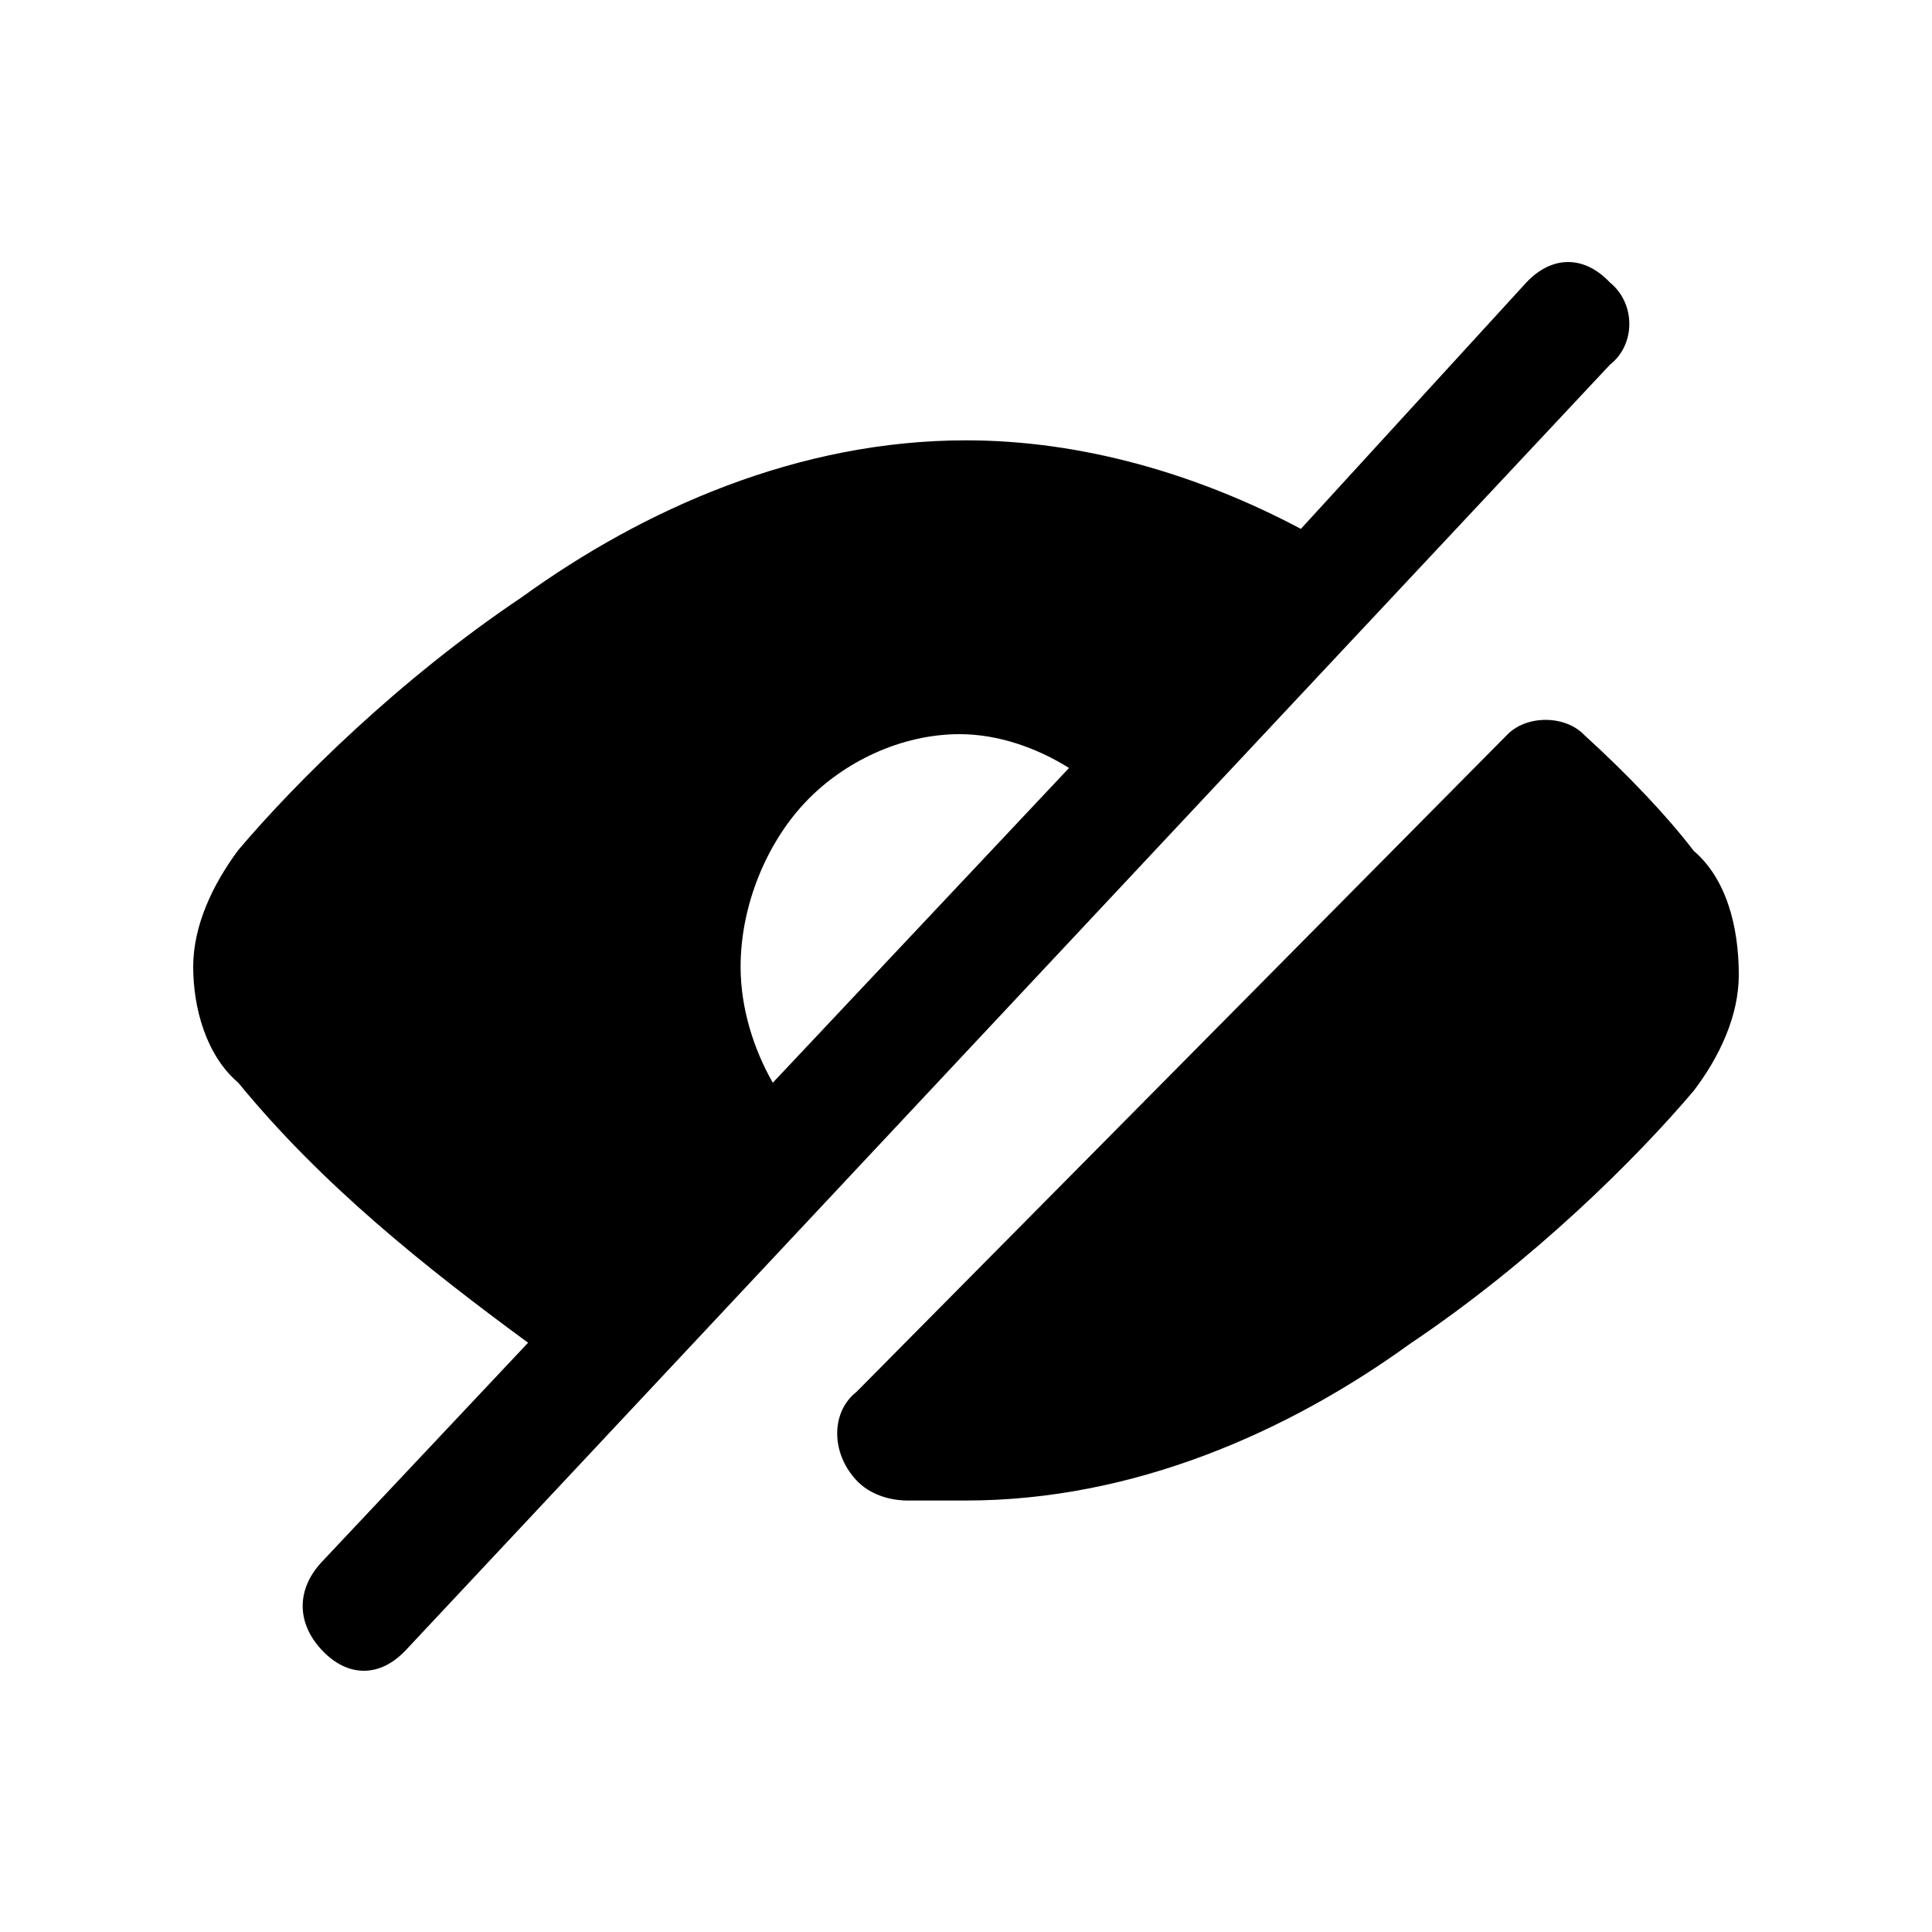
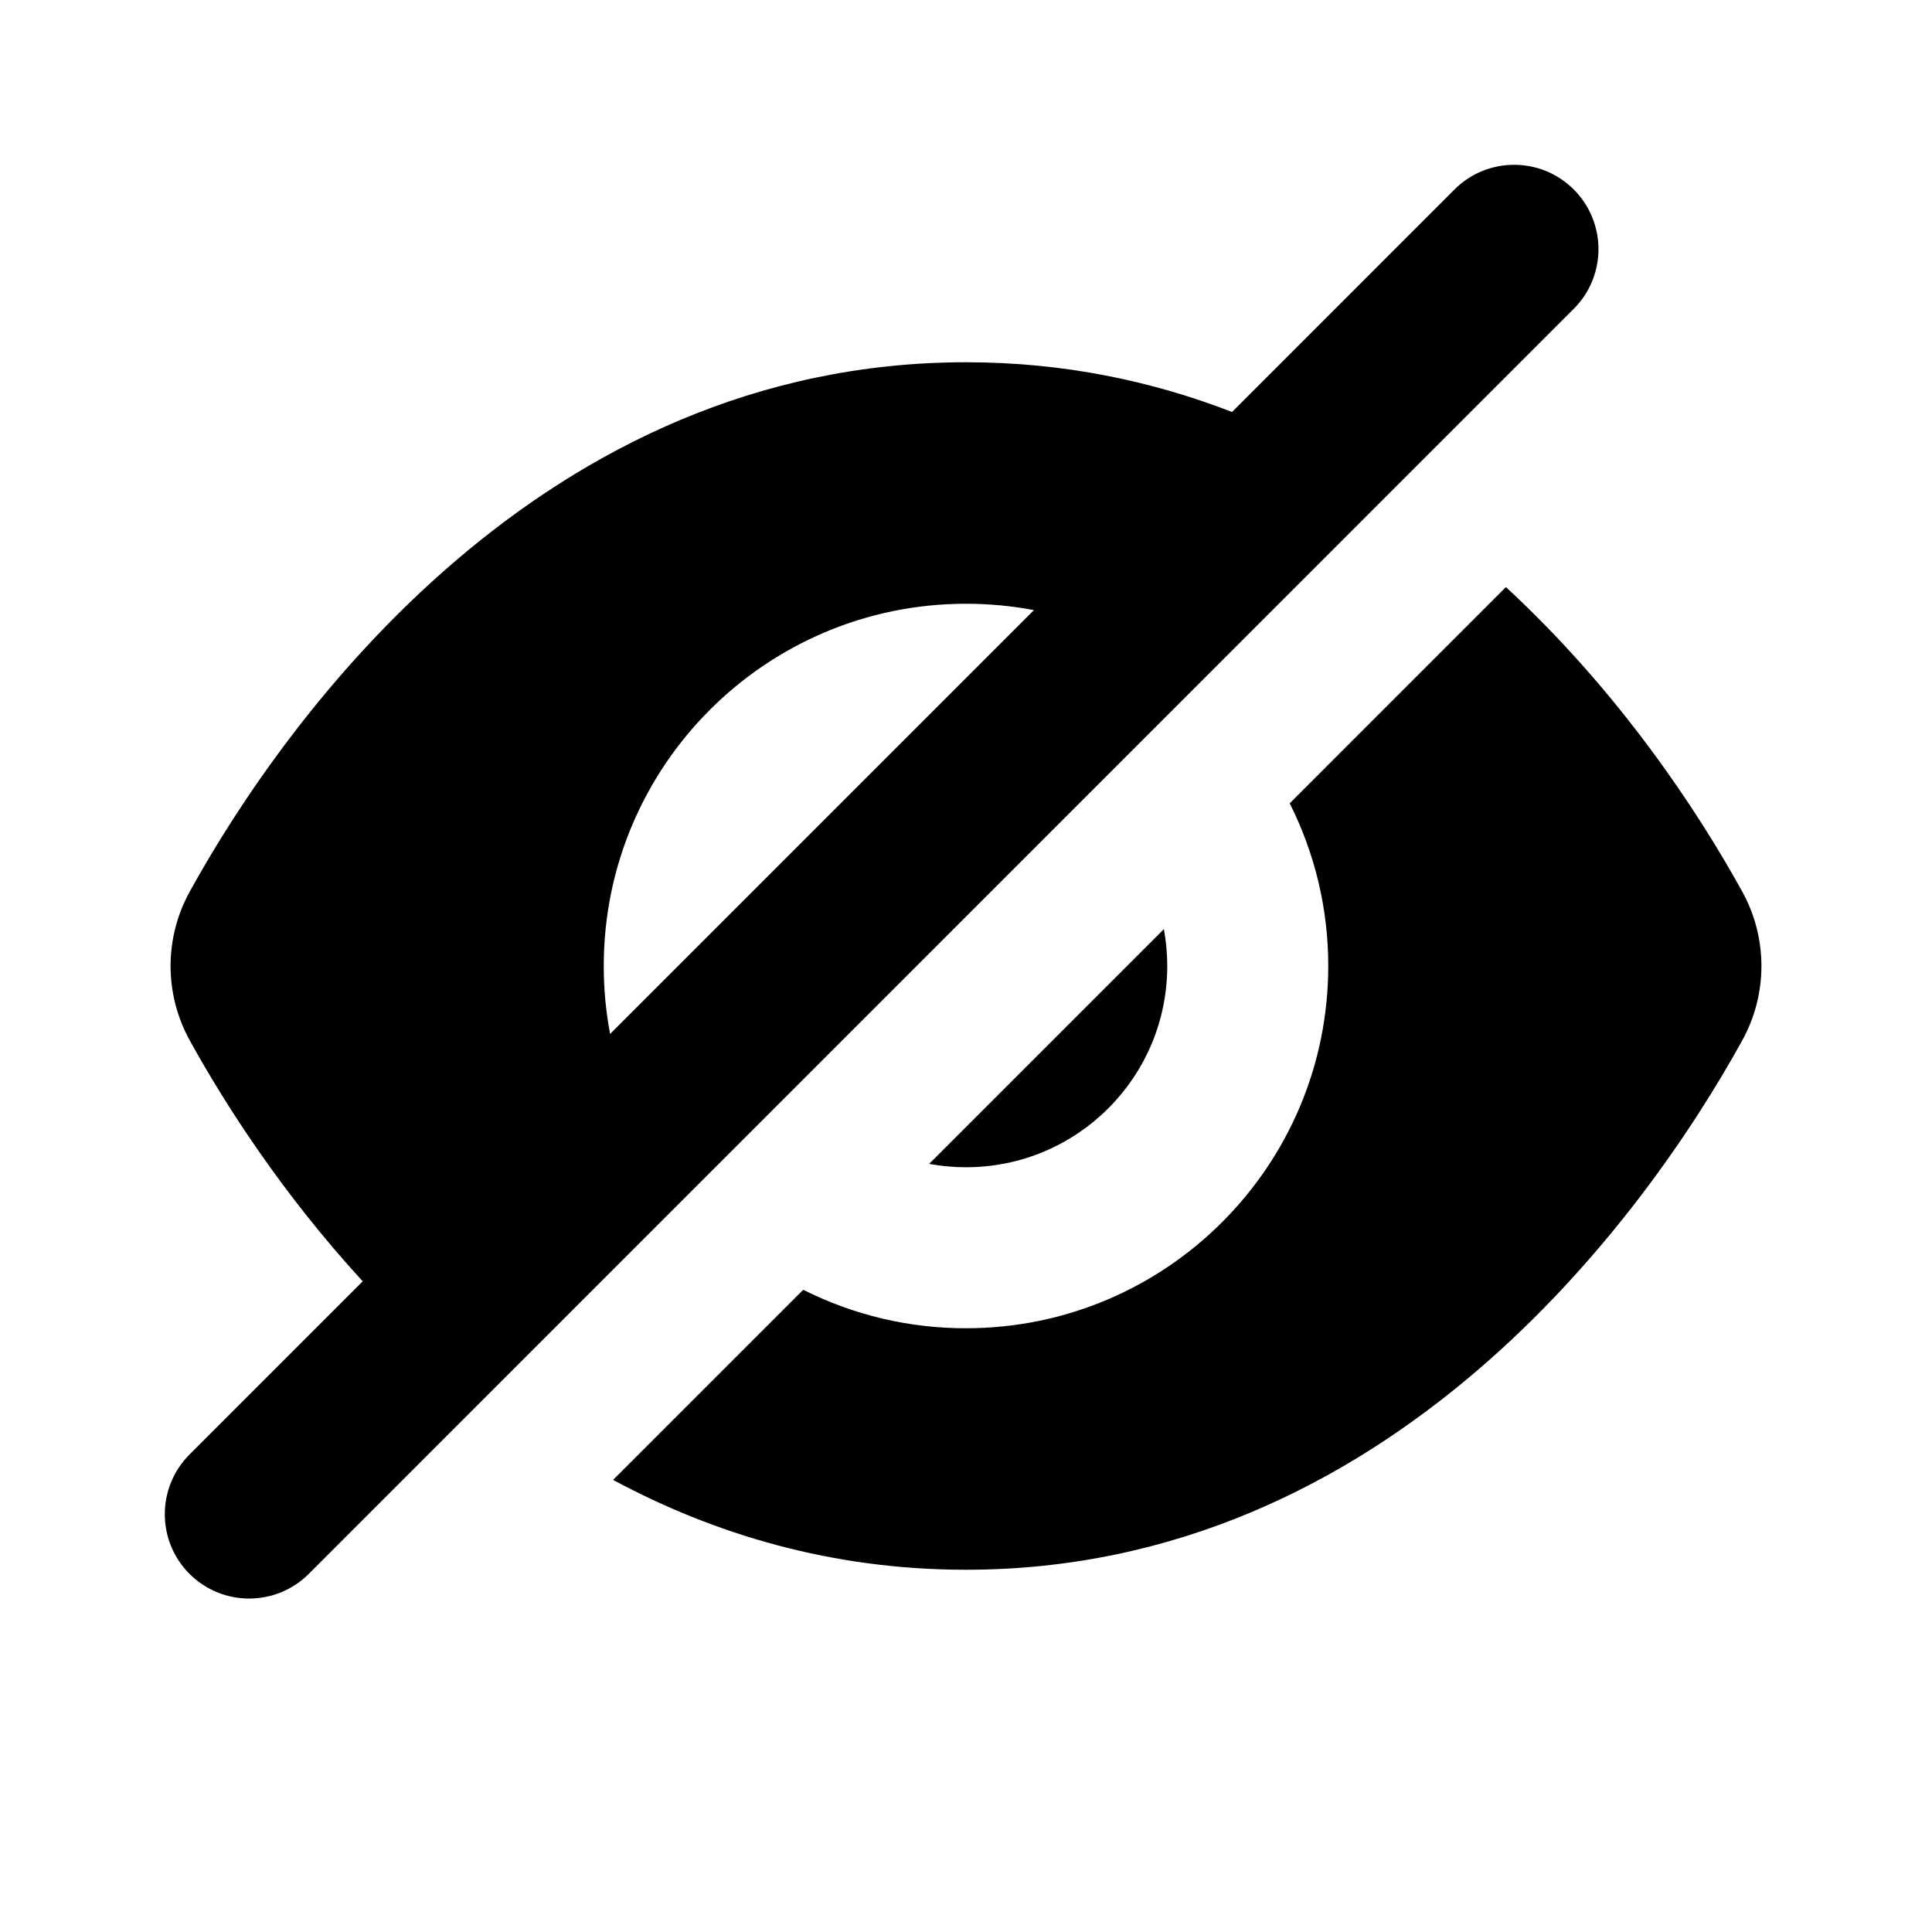
<svg xmlns="http://www.w3.org/2000/svg" viewBox="0 0 24 24">
-   <path d="m21.04,10.57c-.32-.42-.8-.93-1.36-1.44-.24-.25-.72-.25-.96,0l-8.08,8.16c-.32.25-.32.76,0,1.1.16.17.4.25.64.25h.72c2.08,0,4-.85,5.52-1.95,1.52-1.02,2.8-2.29,3.52-3.14.32-.42.56-.93.56-1.44,0-.61-.16-1.2-.56-1.54Z" />
-   <path d="m20,3.51c-.32-.34-.72-.34-1.04,0l-2.8,3.06c-1.28-.68-2.72-1.1-4.16-1.1-2.08,0-4,.85-5.52,1.95-1.52,1.02-2.8,2.29-3.52,3.14-.32.43-.56.94-.56,1.45s.16,1.1.56,1.44c1.04,1.27,2.32,2.29,3.6,3.23l-2.56,2.72c-.32.34-.32.76,0,1.1.32.34.72.34,1.04,0l14.96-15.97c.32-.25.32-.76,0-1.02Zm-10.4,9.94c-.24-.42-.4-.93-.4-1.44,0-.76.32-1.53.8-2.04.48-.51,1.2-.85,1.92-.85.48,0,.96.17,1.36.42l-3.68,3.91Z" />
+   <path fill-rule="evenodd" d="M2.354 18.069c-.409.409-.409 1.073 0 1.482.409.409 1.073.409 1.482 0L19.55 3.836c.409-.409.409-1.072 0-1.482-.409-.409-1.073-.409-1.482 0L15.305 5.118C14.313 4.733 13.212 4.5 12 4.5c-5.25 0-8.429 4.373-9.643 6.576a1.912 1.912 0 0 0 0 1.848c.448.812 1.162 1.919 2.149 2.993l-2.151 2.151Zm5.225-5.225 5.265-5.265A4.524 4.524 0 0 0 12 7.5c-2.485 0-4.5 2.015-4.5 4.5 0 .288.027.571.079.844Z" clip-rule="evenodd" />
+   <path d="M7.616 18.384C8.87 19.058 10.33 19.5 12 19.5c5.25 0 8.429-4.373 9.643-6.576a1.912 1.912 0 0 0 0-1.848c-.559-1.014-1.534-2.488-2.936-3.783l-2.686 2.686A4.481 4.481 0 0 1 16.5 12c0 2.485-2.015 4.5-4.5 4.5a4.481 4.481 0 0 1-2.022-.478l-2.362 2.362Z" />
+   <path d="M12 14.5a2.514 2.514 0 0 1-.458-.042l2.916-2.916A2.514 2.514 0 0 1 14.5 12c0 1.381-1.119 2.5-2.5 2.5Z" />
</svg>
